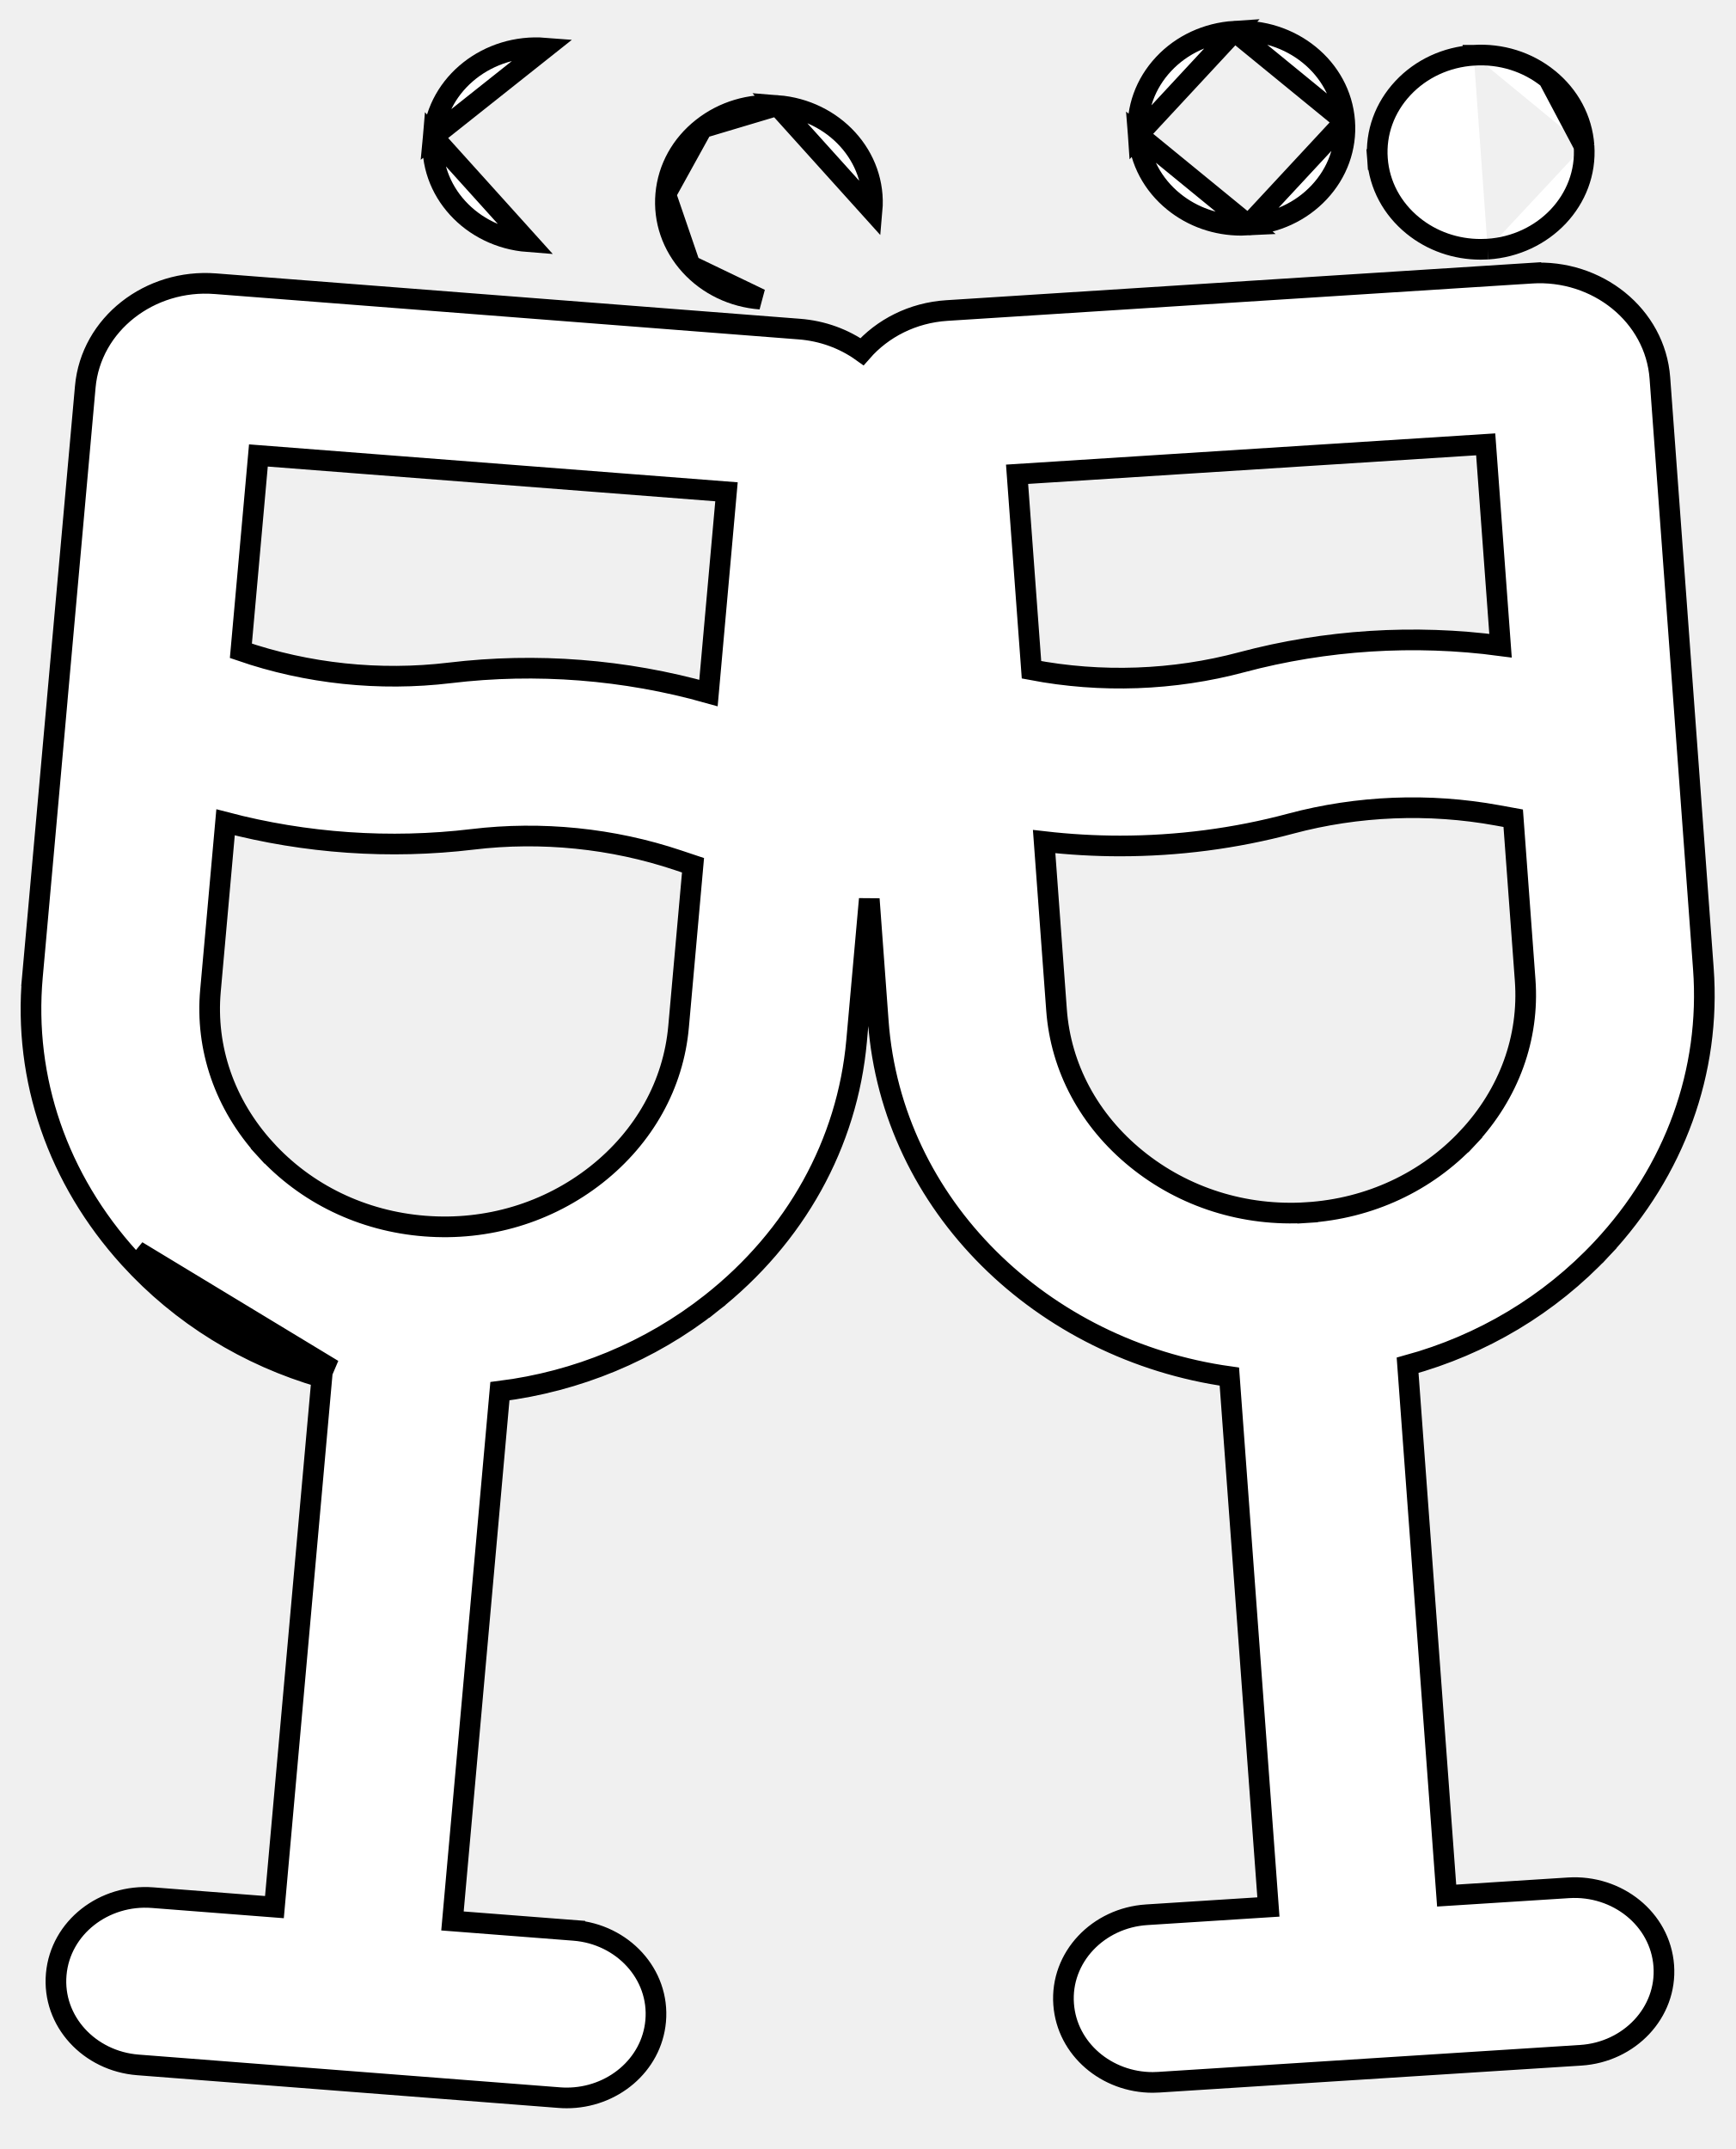
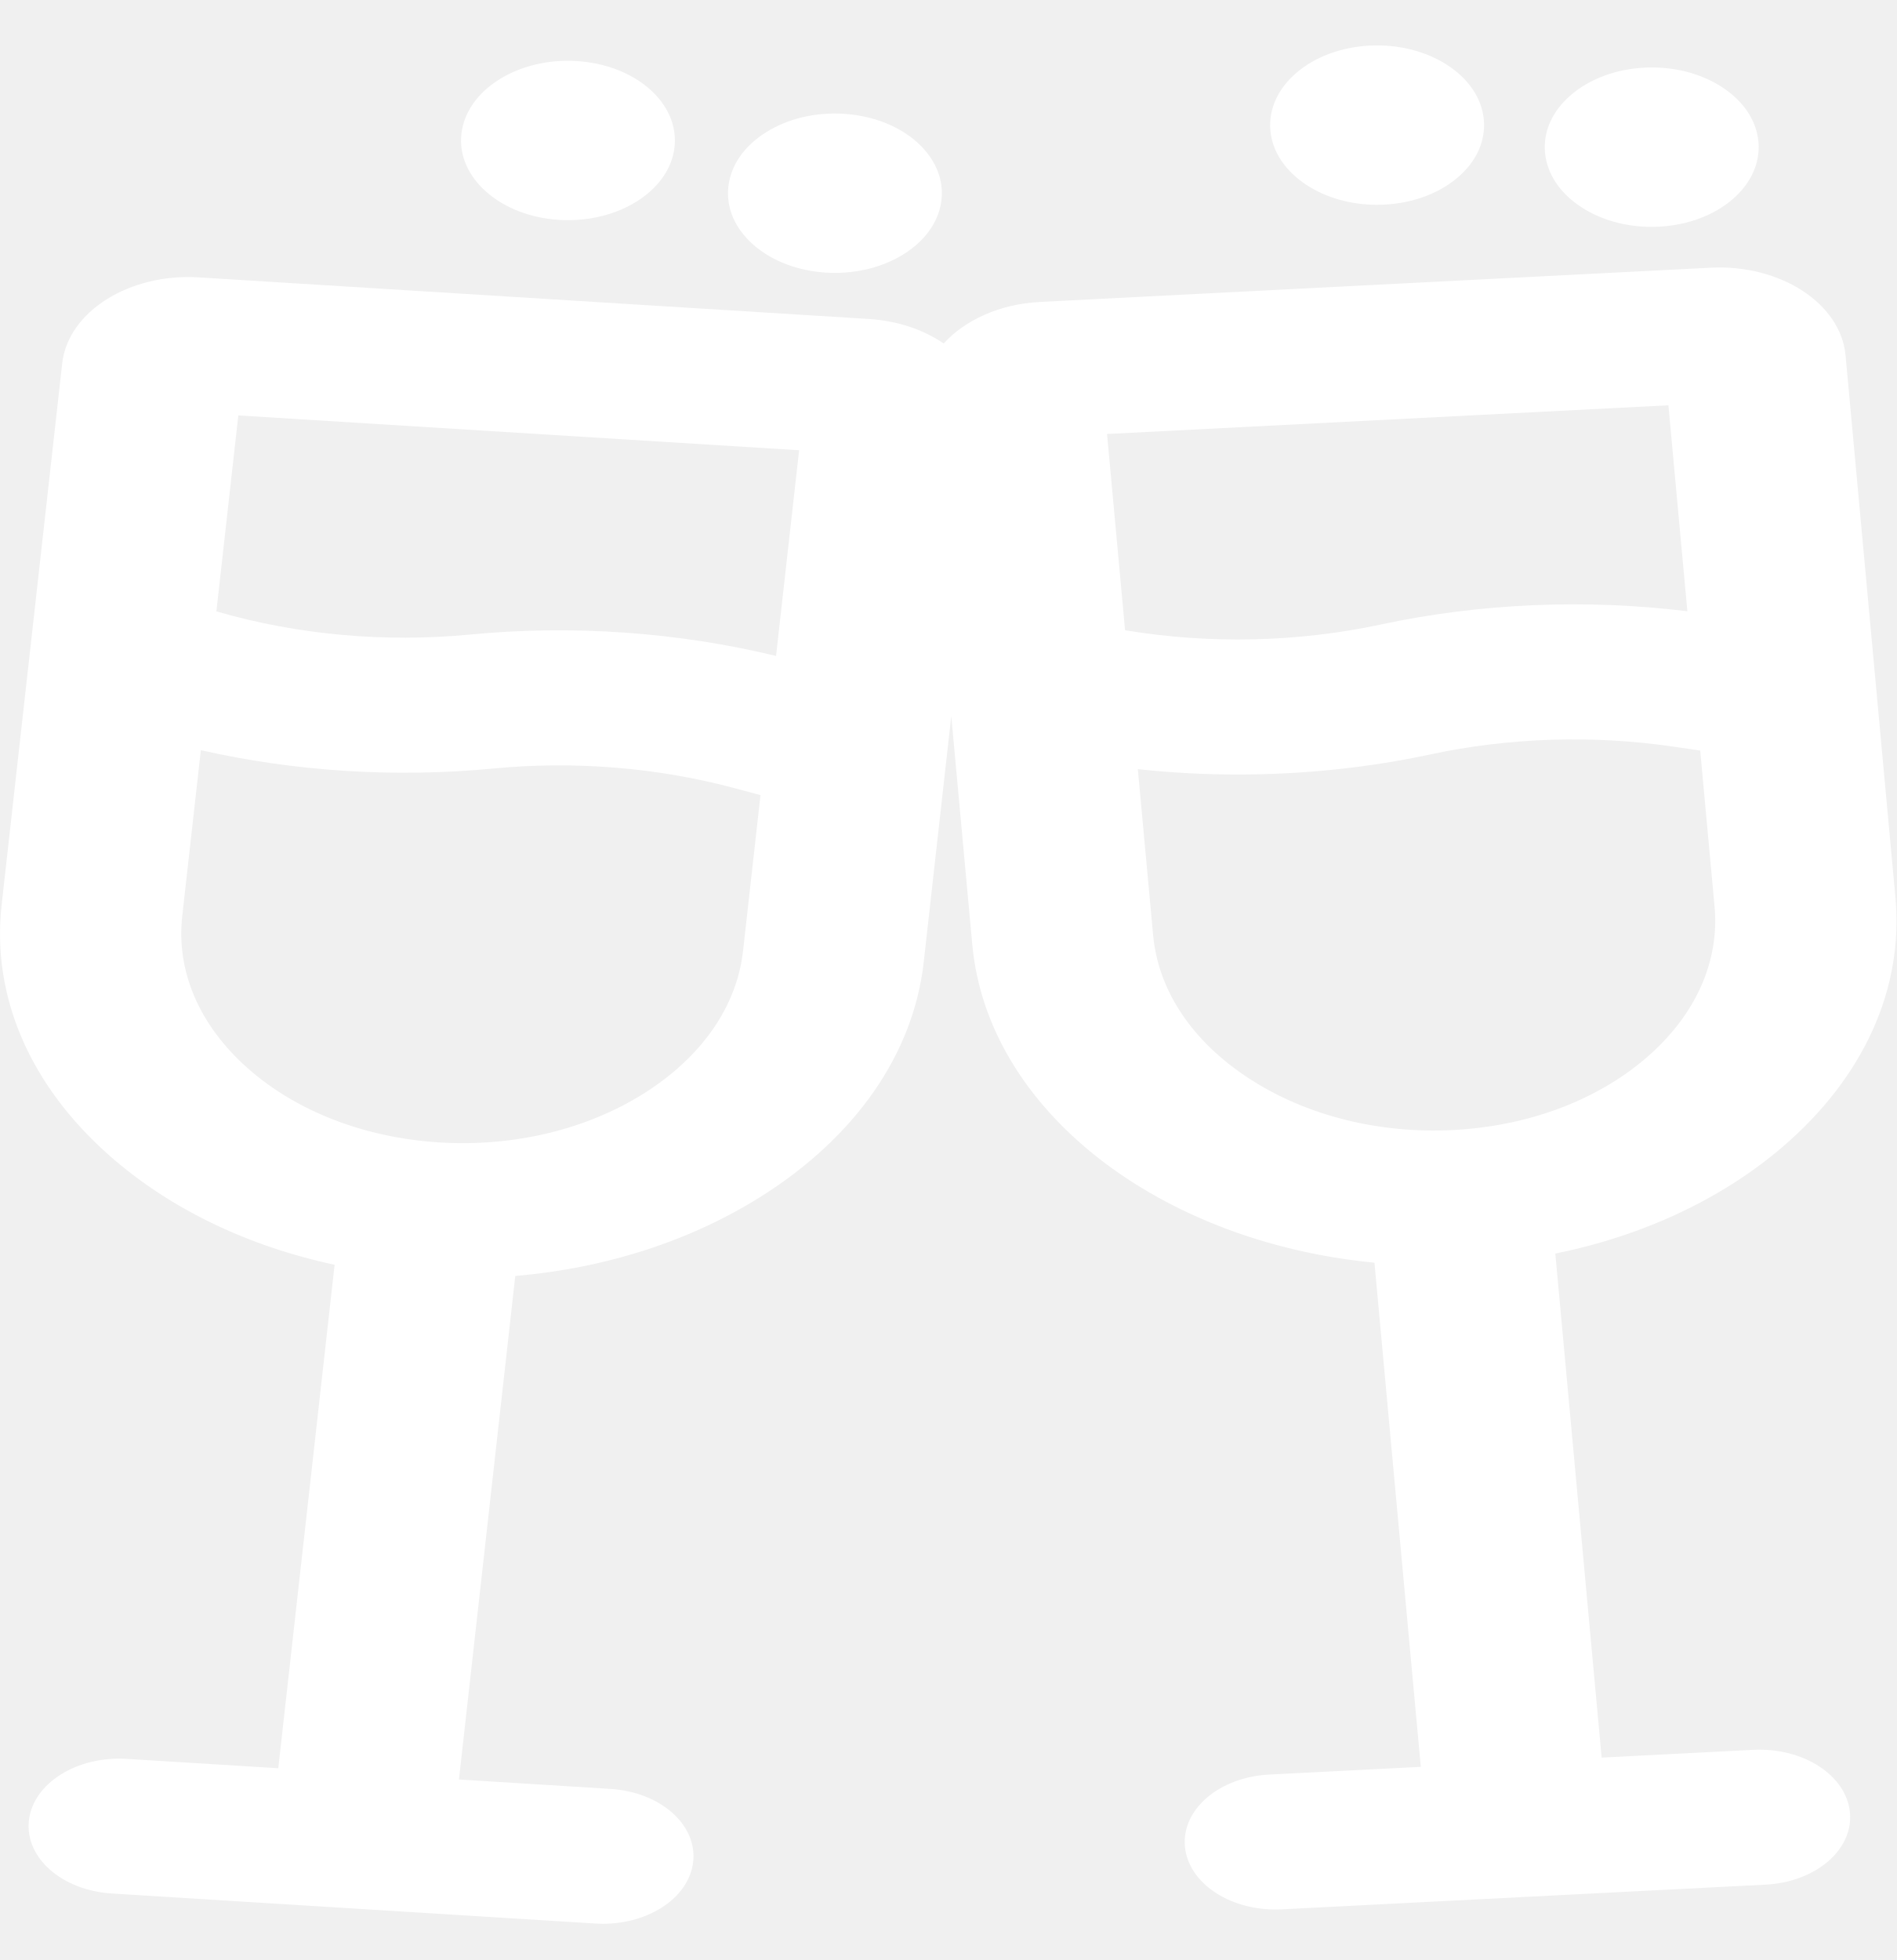
- <svg xmlns="http://www.w3.org/2000/svg" width="42" height="52" viewBox="0 0 42 52" fill="none">
-   <path d="M37.964 45.68L37.964 45.68L35.013 45.868L34.068 33.036C35.874 32.541 37.499 31.574 38.773 30.213L38.596 30.048L38.773 30.213C40.535 28.331 41.409 25.923 41.226 23.437L40.174 9.149C40.062 7.63 38.654 6.509 37.067 6.61L37.083 6.86L37.067 6.61L22.916 7.514L22.916 7.514C22.085 7.567 21.357 7.945 20.863 8.509C20.425 8.196 19.903 8.006 19.345 7.963L19.345 7.963L5.211 6.865L5.21 6.865C3.626 6.742 2.2 7.843 2.064 9.36L2.064 9.36L1.384 16.943L1.384 16.944L1.384 16.945L1.384 16.95C1.384 16.952 1.383 16.956 1.383 16.961L0.785 23.632L1.034 23.654L0.785 23.632C0.563 26.115 1.399 28.534 3.131 30.442C4.383 31.82 5.993 32.809 7.79 33.329L6.642 46.147L3.693 45.918L3.693 45.918C2.52 45.827 1.462 46.639 1.361 47.771C1.259 48.906 2.163 49.874 3.337 49.965L13.537 50.757L13.537 50.757C13.597 50.762 13.657 50.764 13.717 50.764C14.815 50.764 15.773 49.978 15.869 48.904L15.869 48.904C15.971 47.769 15.068 46.801 13.894 46.71L13.874 46.958L13.894 46.71L10.951 46.482L12.099 33.663C13.965 33.428 15.729 32.703 17.209 31.537L17.055 31.341L17.209 31.537C19.255 29.926 20.509 27.671 20.732 25.188L21.039 21.754L21.257 24.718C21.585 29.176 25.227 32.676 29.754 33.31L30.699 46.144L27.753 46.332C26.578 46.407 25.659 47.362 25.743 48.498C25.823 49.584 26.786 50.389 27.898 50.389C27.947 50.389 27.996 50.387 28.046 50.384L28.046 50.384L38.258 49.732C39.433 49.657 40.351 48.702 40.268 47.566C40.184 46.432 39.138 45.606 37.964 45.68ZM3.316 30.273C4.582 31.667 6.224 32.653 8.058 33.144L3.316 30.273ZM10.285 29.668L10.284 29.668C8.775 29.551 7.404 28.888 6.42 27.805L6.235 27.974L6.42 27.805C5.437 26.724 4.969 25.363 5.094 23.973C5.094 23.973 5.094 23.973 5.094 23.973L5.459 19.898C7.395 20.406 9.436 20.55 11.436 20.31L11.436 20.31C13.105 20.109 14.825 20.284 16.408 20.815L16.408 20.815L16.773 20.937L16.423 24.847C16.423 24.847 16.423 24.847 16.423 24.847C16.299 26.238 15.595 27.509 14.431 28.426C13.266 29.343 11.794 29.786 10.285 29.668ZM27.506 28.042L27.506 28.042C26.357 27.11 25.673 25.829 25.571 24.437L25.271 20.364C25.88 20.434 26.494 20.47 27.107 20.47C28.502 20.47 29.896 20.29 31.241 19.929L31.241 19.929C32.858 19.496 34.587 19.427 36.239 19.729L36.624 19.799L36.913 23.718C37.015 25.109 36.526 26.463 35.525 27.532L35.708 27.703L35.525 27.532C34.525 28.601 33.143 29.245 31.632 29.341L31.648 29.591L31.632 29.341C30.12 29.438 28.656 28.976 27.506 28.042ZM6.254 11.021L17.583 11.9L17.147 16.769C15.127 16.199 12.979 16.03 10.887 16.282C9.184 16.486 7.439 16.302 5.83 15.748L6.254 11.021ZM24.616 11.476L35.958 10.752L36.317 15.624C34.231 15.346 32.081 15.482 30.055 16.024C28.404 16.466 26.648 16.529 24.965 16.207L24.616 11.476Z" fill="white" stroke="black" stroke-width="0.5" />
-   <path d="M16.703 6.421C16.268 5.942 16.057 5.33 16.113 4.699L16.703 6.421ZM16.703 6.421C17.137 6.898 17.742 7.187 18.403 7.238L16.703 6.421ZM18.817 2.553C18.155 2.502 17.509 2.693 16.999 3.096L18.817 2.553ZM16.999 3.096C16.487 3.499 16.17 4.068 16.113 4.699L16.999 3.096ZM21.107 5.093C21.224 3.784 20.178 2.659 18.817 2.553L21.107 5.093Z" fill="white" stroke="black" stroke-width="0.5" />
-   <path d="M10.483 3.309L10.483 3.309C10.6 2.002 11.827 1.056 13.187 1.163L10.483 3.309ZM10.483 3.309C10.366 4.618 11.411 5.742 12.773 5.848L10.483 3.309Z" fill="white" stroke="black" stroke-width="0.5" />
-   <path d="M36.007 6.028C37.366 5.941 38.428 4.837 38.338 3.53M36.007 6.028L35.991 5.778L36.007 6.028C36.007 6.028 36.007 6.028 36.007 6.028ZM36.007 6.028C35.949 6.031 35.891 6.033 35.834 6.033C35.234 6.033 34.658 5.834 34.198 5.46L34.198 5.46C33.693 5.05 33.384 4.476 33.338 3.844L33.587 3.826L33.338 3.844C33.291 3.213 33.513 2.603 33.955 2.131L33.955 2.131C34.396 1.66 35.006 1.379 35.668 1.337M38.338 3.53L37.477 1.905C36.972 1.495 36.329 1.295 35.668 1.337M38.338 3.53V3.53L38.337 3.52C38.291 2.889 37.982 2.315 37.477 1.905L38.338 3.53ZM35.668 1.337C35.668 1.337 35.668 1.337 35.668 1.337L35.684 1.587L35.667 1.337C35.667 1.337 35.667 1.337 35.668 1.337Z" fill="white" stroke="black" stroke-width="0.5" />
-   <path d="M29.875 0.755L29.875 0.755C31.235 0.669 32.449 1.63 32.545 2.938M29.875 0.755L32.545 2.938M29.875 0.755C29.214 0.798 28.604 1.078 28.163 1.549L28.163 1.549C27.721 2.021 27.5 2.631 27.546 3.263L29.875 0.755ZM32.545 2.938C32.592 3.57 32.37 4.18 31.928 4.652C31.487 5.123 30.877 5.404 30.215 5.446M32.545 2.938L30.215 5.446M30.215 5.446L30.2 5.196L30.215 5.446C30.215 5.446 30.215 5.446 30.215 5.446ZM30.215 5.446C30.157 5.449 30.099 5.451 30.042 5.451C29.442 5.451 28.866 5.252 28.406 4.878L28.406 4.878C27.901 4.468 27.593 3.894 27.546 3.263L30.215 5.446Z" fill="white" stroke="black" stroke-width="0.5" />
+ <svg xmlns="http://www.w3.org/2000/svg" width="30" height="31" viewBox="0 0 30 31" fill="none">
+   <path d="M27.735 27.676L25.336 27.799L24.603 19.827C25.984 19.547 27.227 18.969 28.193 18.144C29.48 17.043 30.116 15.64 29.983 14.192L29.194 5.619C29.118 4.799 28.162 4.178 27.062 4.234L16.449 4.776C15.809 4.809 15.261 5.065 14.928 5.433C14.603 5.21 14.191 5.073 13.744 5.045L3.143 4.387C2.045 4.319 1.076 4.929 0.984 5.747L0.475 10.298C0.475 10.301 0.474 10.303 0.474 10.306L0.026 14.311C-0.136 15.757 0.471 17.168 1.737 18.282C2.686 19.118 3.918 19.71 5.293 20.004L4.402 27.967L2.006 27.819C1.215 27.77 0.523 28.206 0.457 28.794C0.392 29.382 0.978 29.898 1.767 29.948L9.417 30.423C9.458 30.425 9.498 30.427 9.538 30.427C10.276 30.427 10.903 30.005 10.965 29.447C11.031 28.859 10.445 28.343 9.656 28.294L7.26 28.145L8.151 20.181C9.573 20.06 10.919 19.63 12.041 18.923C13.537 17.98 14.45 16.664 14.612 15.217L15.048 11.326L15.38 14.938C15.622 17.573 18.352 19.645 21.742 19.971L22.475 27.945L20.076 28.067C19.286 28.108 18.69 28.618 18.744 29.206C18.796 29.77 19.426 30.201 20.173 30.201C20.206 30.201 20.239 30.201 20.273 30.199L27.931 29.808C28.721 29.767 29.318 29.257 29.264 28.669C29.209 28.08 28.526 27.636 27.735 27.676ZM11.754 15.04C11.656 15.918 11.1 16.717 10.189 17.292C9.278 17.866 8.127 18.142 6.949 18.069C5.771 17.995 4.697 17.581 3.926 16.902C3.156 16.224 2.785 15.366 2.883 14.489L3.177 11.865C4.67 12.203 6.254 12.304 7.805 12.155C9.084 12.032 10.402 12.139 11.616 12.465L12.03 12.576L11.754 15.04ZM12.276 10.375C10.723 9.998 9.058 9.88 7.438 10.036C6.087 10.166 4.703 10.041 3.435 9.673L3.423 9.67L3.77 6.57L12.641 7.121L12.276 10.375ZM17.797 9.967L17.512 6.864L26.392 6.41L26.692 9.668C25.08 9.47 23.41 9.541 21.84 9.878C20.532 10.158 19.138 10.19 17.809 9.97L17.797 9.967ZM19.762 17.06C18.862 16.476 18.322 15.67 18.241 14.791L17.999 12.165C18.523 12.222 19.052 12.25 19.581 12.25C20.61 12.25 21.64 12.144 22.632 11.931C23.872 11.665 25.197 11.623 26.463 11.808L26.895 11.871L27.122 14.338C27.202 15.217 26.815 16.07 26.031 16.74C25.247 17.41 24.165 17.812 22.986 17.873C21.806 17.933 20.661 17.644 19.762 17.06Z" fill="white" />
+   <path d="M13.348 1.8C12.898 1.772 12.46 1.876 12.115 2.094C11.77 2.311 11.559 2.616 11.522 2.951C11.484 3.286 11.624 3.613 11.916 3.87C12.208 4.127 12.617 4.284 13.067 4.312C13.115 4.315 13.162 4.316 13.209 4.316C14.078 4.316 14.82 3.818 14.893 3.161C14.971 2.468 14.278 1.858 13.348 1.8Z" fill="white" />
+   <path d="M9.125 0.966C8.196 0.907 7.376 1.424 7.299 2.117C7.221 2.809 7.914 3.42 8.844 3.478C8.892 3.481 8.939 3.482 8.986 3.482C9.855 3.482 10.597 2.984 10.67 2.327C10.748 1.634 10.055 1.024 9.125 0.966Z" fill="white" />
+   <path d="M27.816 2.242V2.241C27.785 1.906 27.58 1.599 27.24 1.378C26.899 1.156 26.463 1.047 26.013 1.07C25.562 1.093 25.15 1.246 24.853 1.5C24.556 1.753 24.409 2.078 24.44 2.414C24.471 2.75 24.676 3.057 25.017 3.278C25.327 3.48 25.717 3.588 26.125 3.588C26.165 3.588 26.204 3.587 26.243 3.585C27.174 3.538 27.879 2.935 27.816 2.242Z" fill="white" />
+   <path d="M23.472 1.892C23.408 1.199 22.599 0.674 21.668 0.721C21.218 0.744 20.806 0.897 20.509 1.15C20.212 1.404 20.066 1.729 20.096 2.065C20.127 2.401 20.332 2.707 20.673 2.929C20.983 3.13 21.373 3.239 21.781 3.239C21.821 3.239 21.86 3.238 21.9 3.236C22.351 3.213 22.762 3.061 23.059 2.807C23.357 2.553 23.503 2.228 23.472 1.892Z" fill="white" />
</svg>
